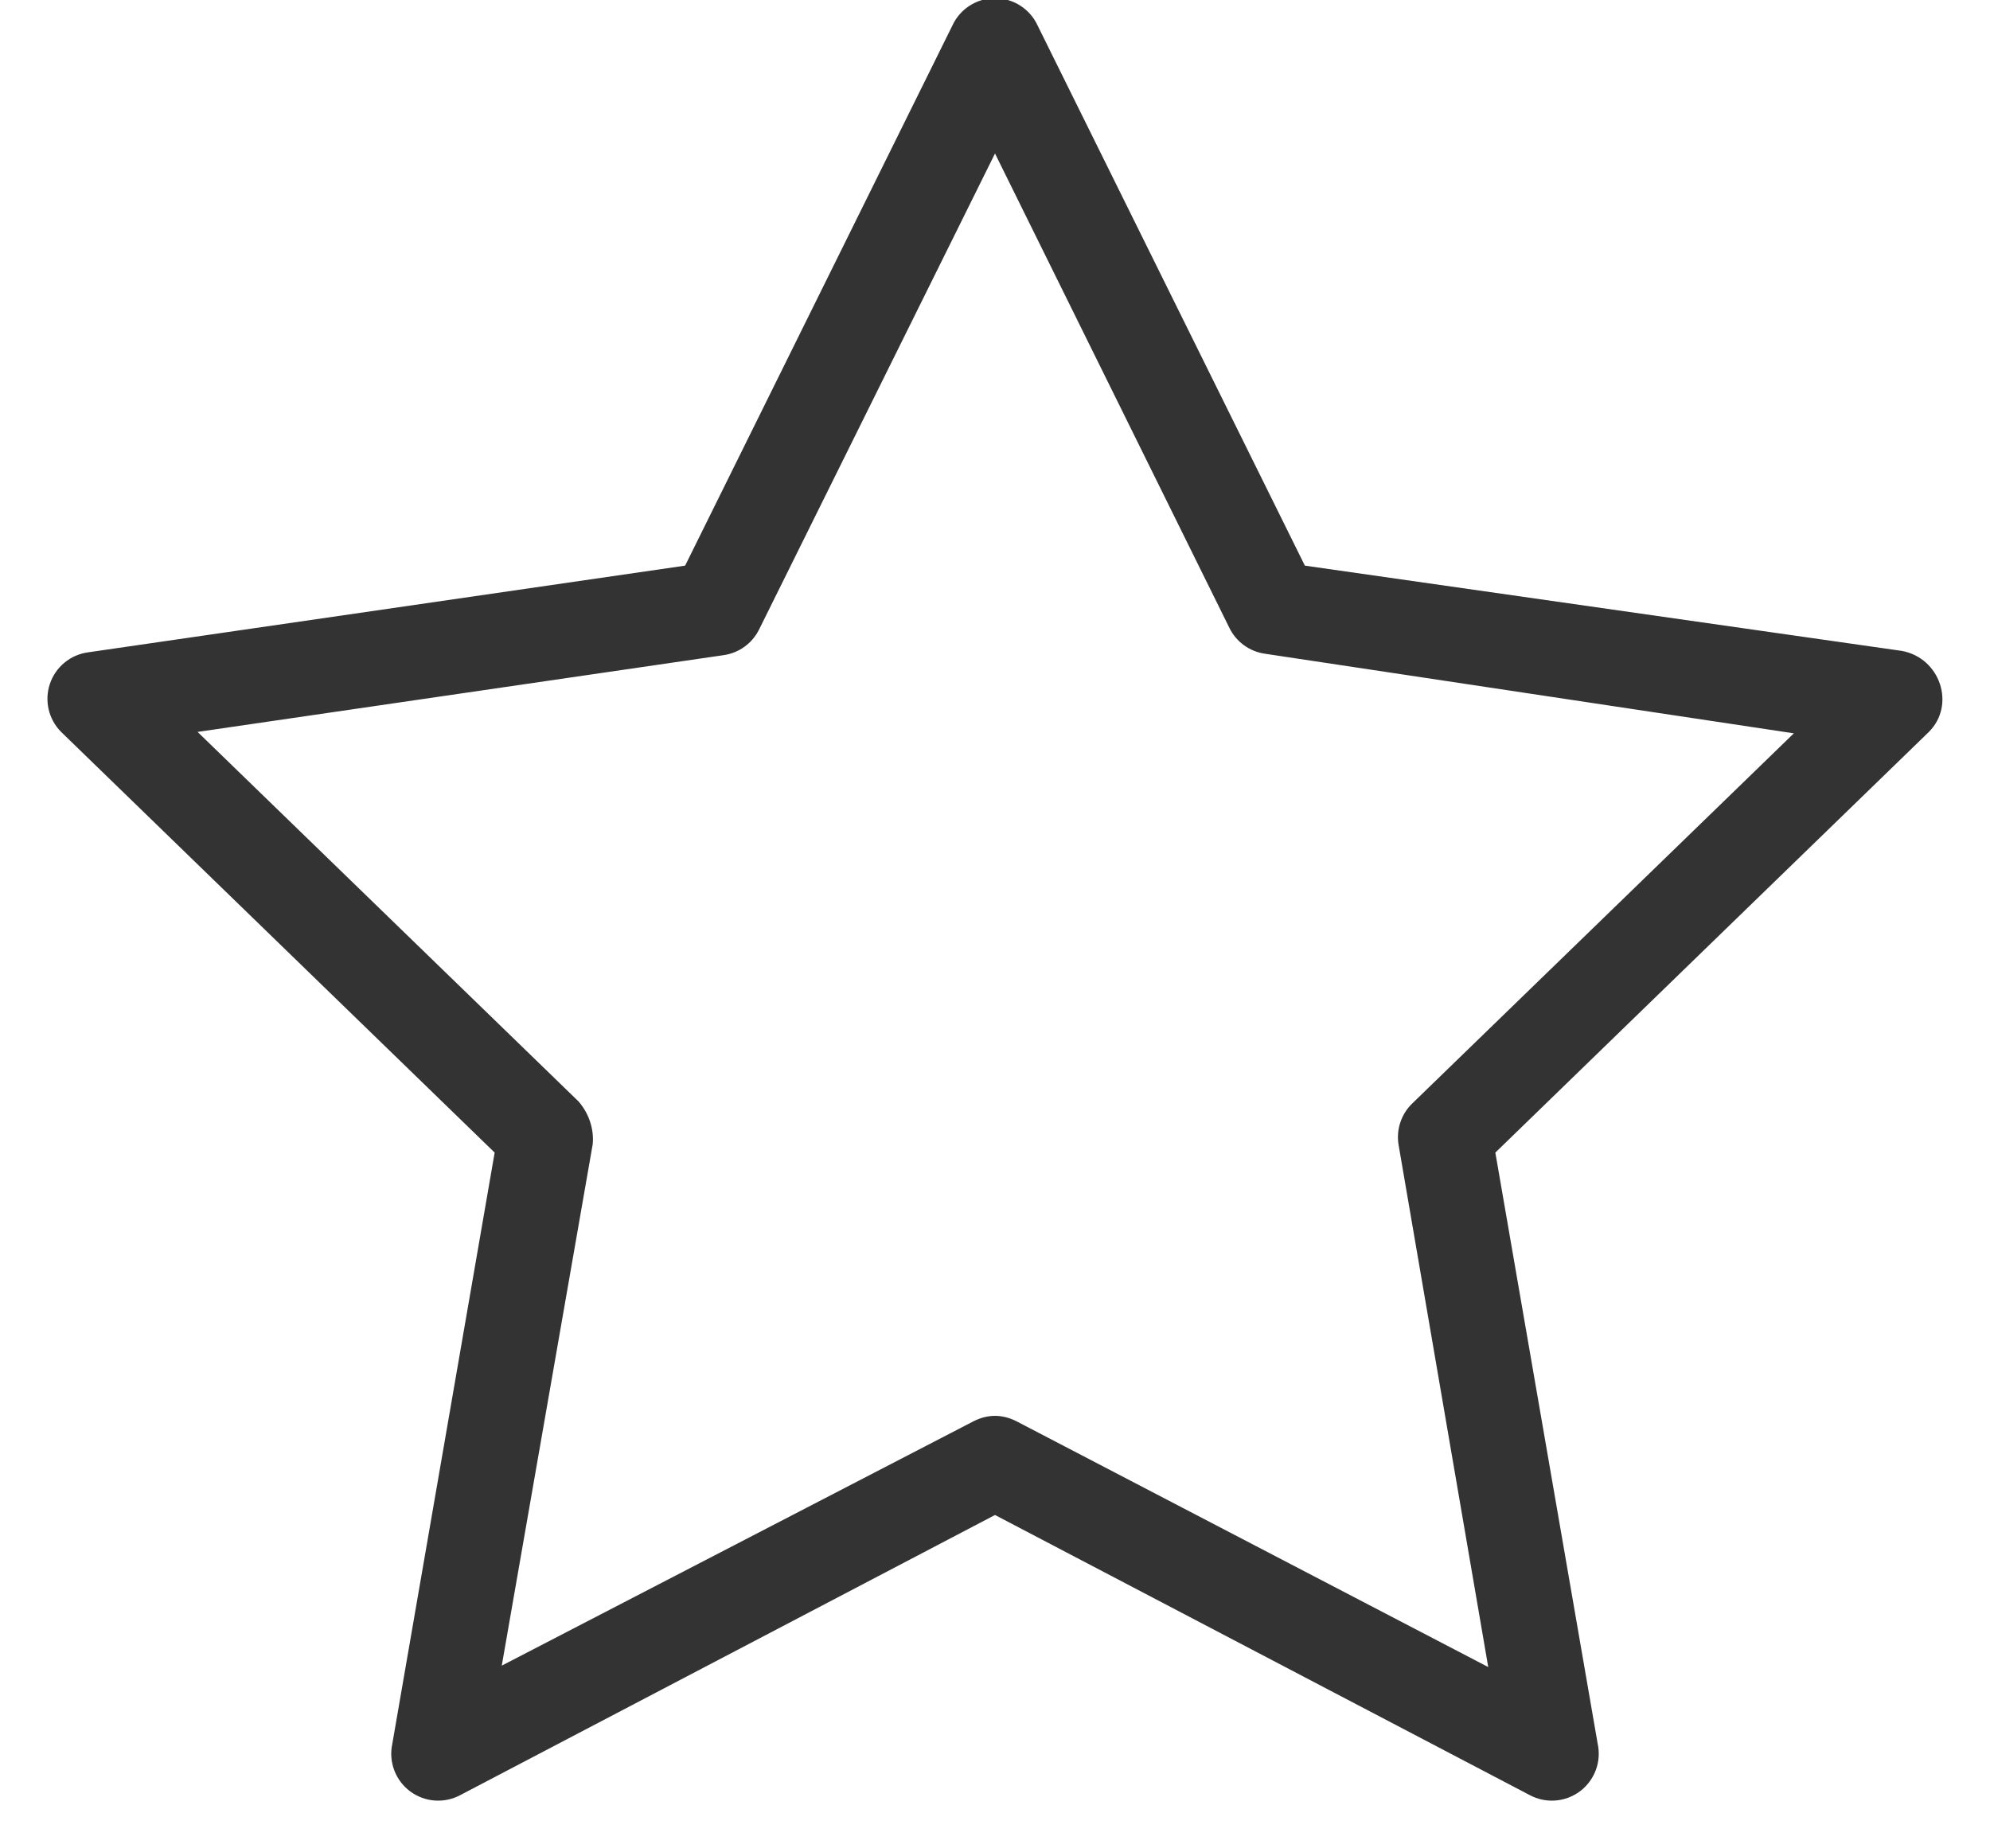
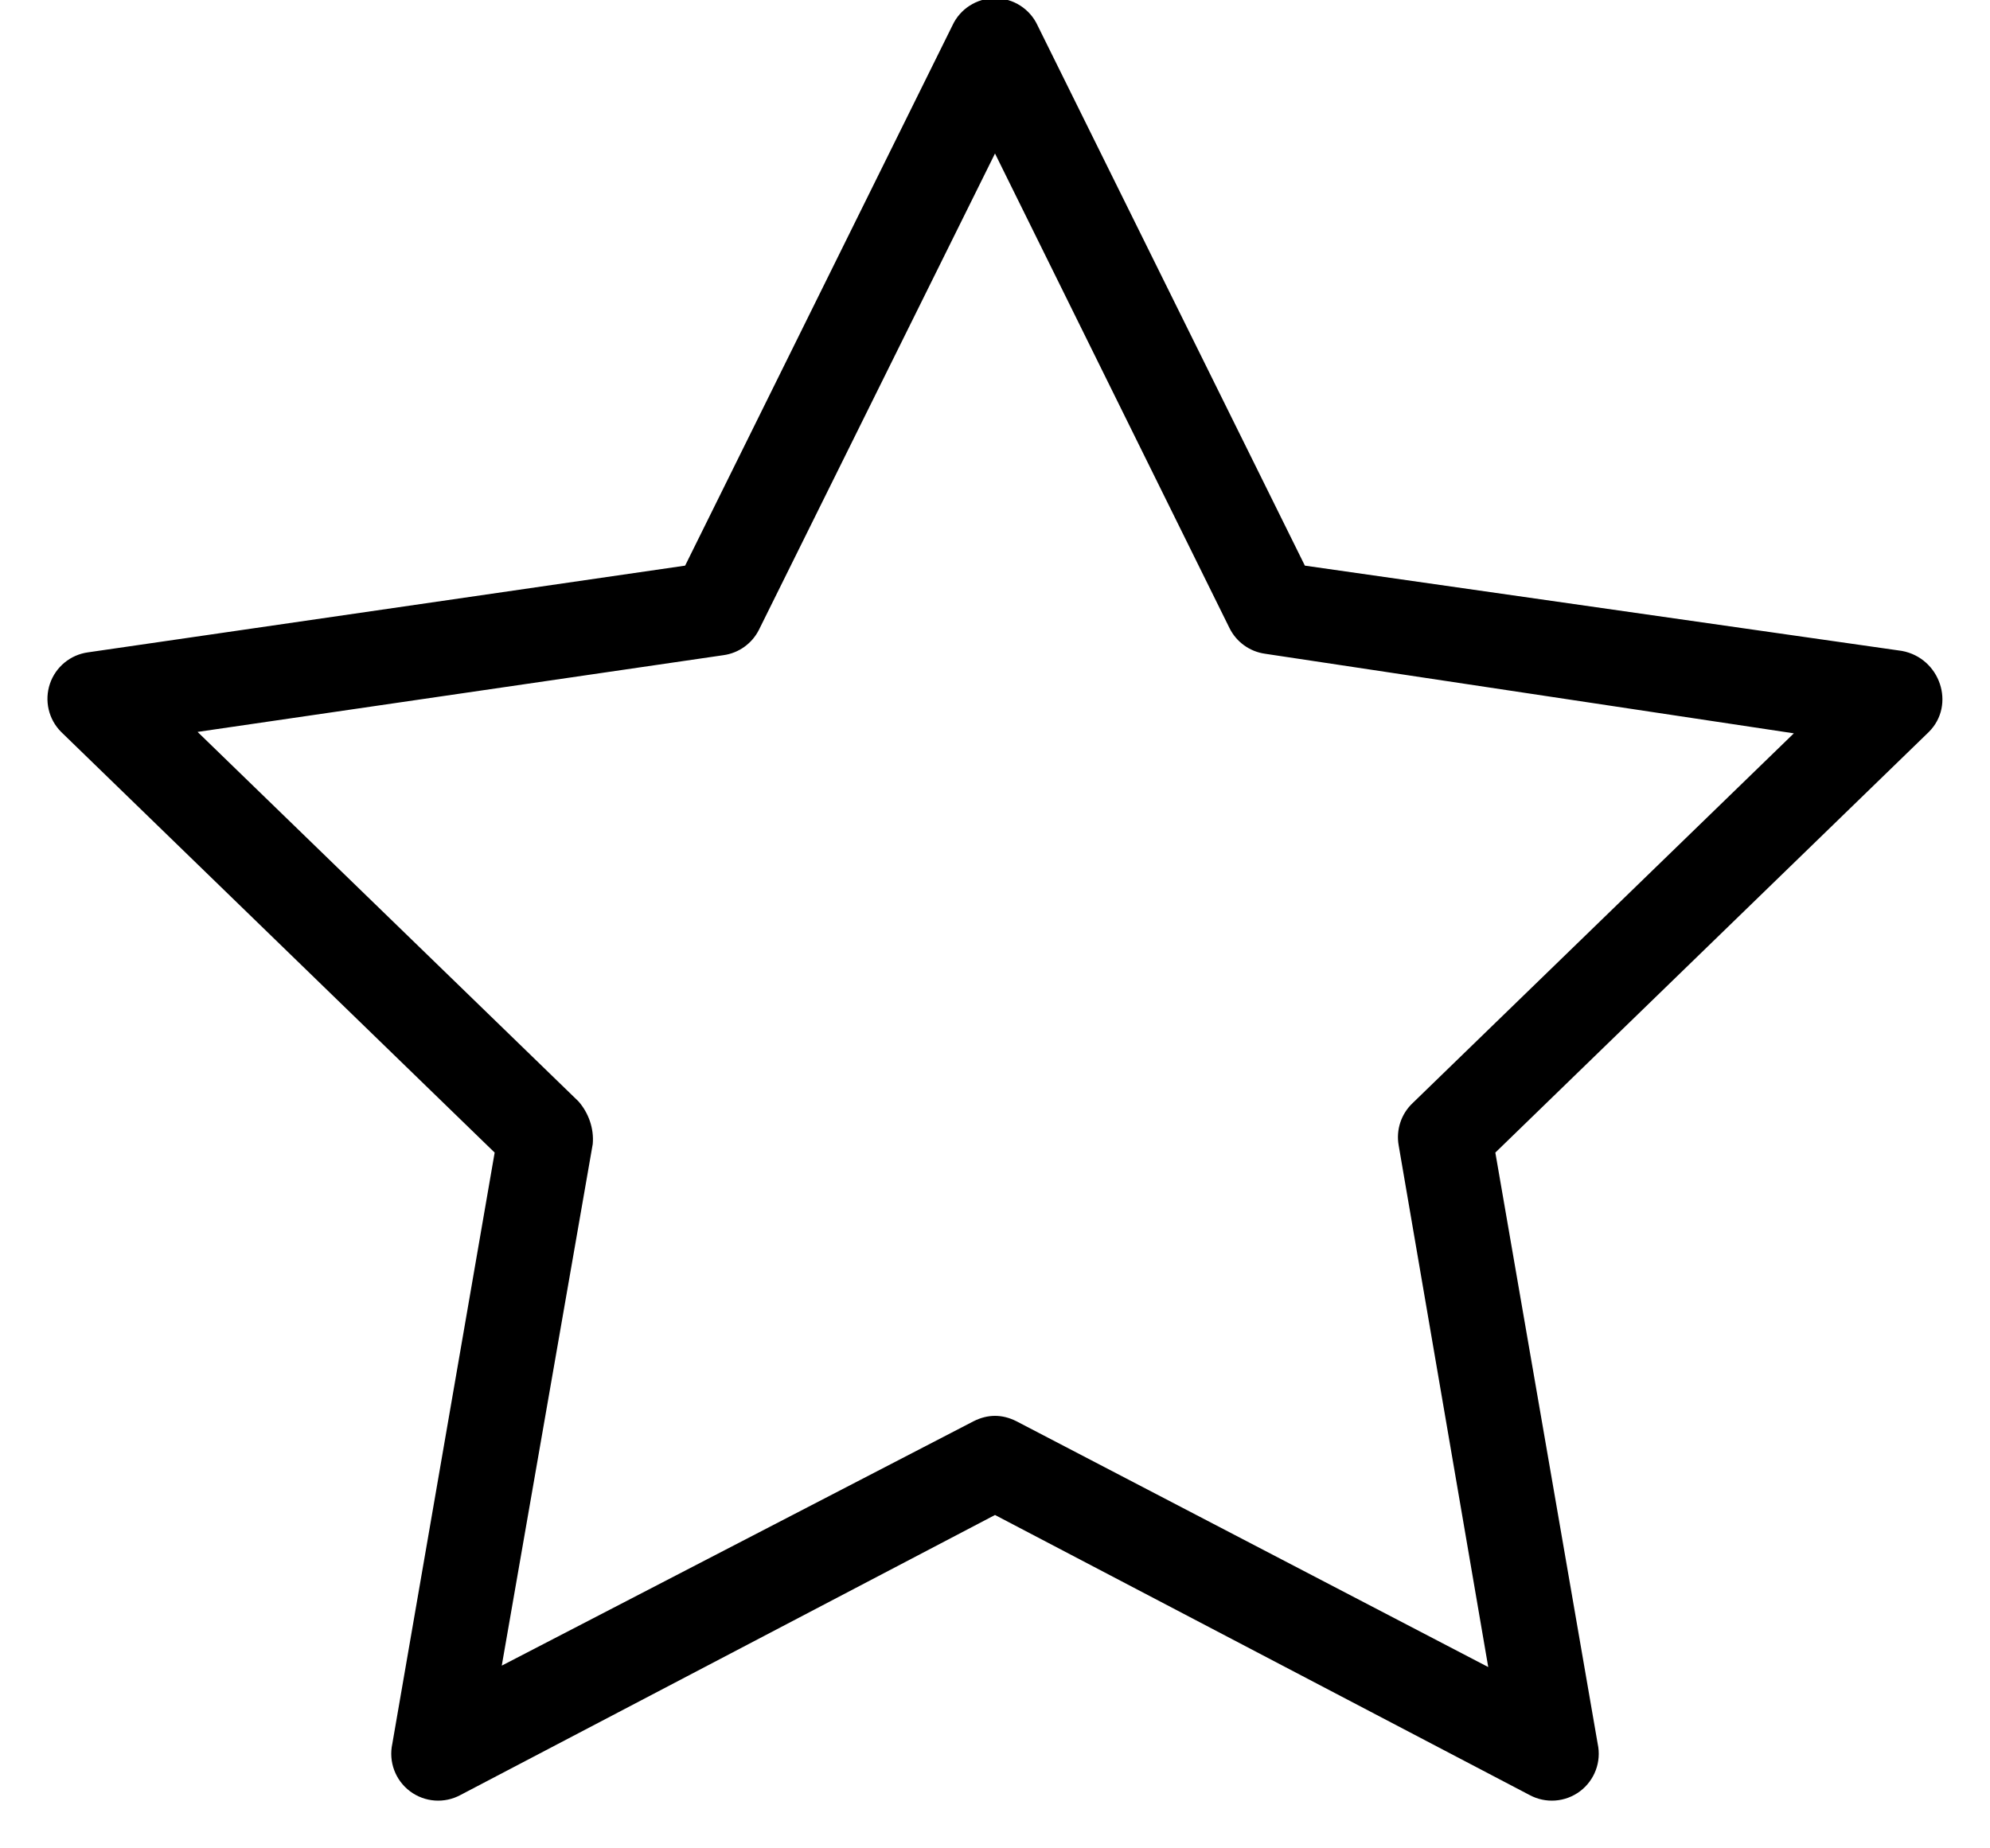
- <svg xmlns="http://www.w3.org/2000/svg" width="14" height="13">
-   <path d="M7 1.08L5.34 4.43a.33.33 0 0 1-.25.18l-3.7.54 2.68 2.6c.07.08.11.19.1.3l-.64 3.67L6.85 10c.1-.05.2-.05.3 0l3.32 1.73-.63-3.67a.33.33 0 0 1 .1-.3l2.68-2.6L8.9 4.6a.33.33 0 0 1-.25-.18L7 1.08zm-2.18 2.9L6.7.18a.33.33 0 0 1 .6 0l1.88 3.8 4.2.6c.27.05.38.38.19.57l-3.05 2.96.72 4.16a.33.33 0 0 1-.48.36L7 10.66l-3.76 1.97a.33.33 0 0 1-.48-.36l.72-4.16L.43 5.15a.33.33 0 0 1 .19-.56l4.2-.61z" fill="#333" fill-rule="nonzero" />
+ <svg xmlns="http://www.w3.org/2000/svg" width="14" height="13" viewBox="0 0 14 13">
+   <path d="M7 1.08L5.34 4.43a.33.33 0 0 1-.25.18l-3.7.54 2.68 2.6c.07.08.11.19.1.3l-.64 3.67L6.85 10c.1-.05.2-.05.3 0l3.32 1.73-.63-3.67a.33.33 0 0 1 .1-.3l2.68-2.6L8.9 4.6a.33.33 0 0 1-.25-.18L7 1.08zm-2.18 2.9L6.7.18a.33.33 0 0 1 .6 0l1.88 3.8 4.2.6c.27.05.38.38.19.57l-3.05 2.96.72 4.16a.33.33 0 0 1-.48.36L7 10.66l-3.76 1.97a.33.33 0 0 1-.48-.36l.72-4.16L.43 5.15a.33.33 0 0 1 .19-.56l4.2-.61z" fill="#000" fill-rule="nonzero" />
</svg>
